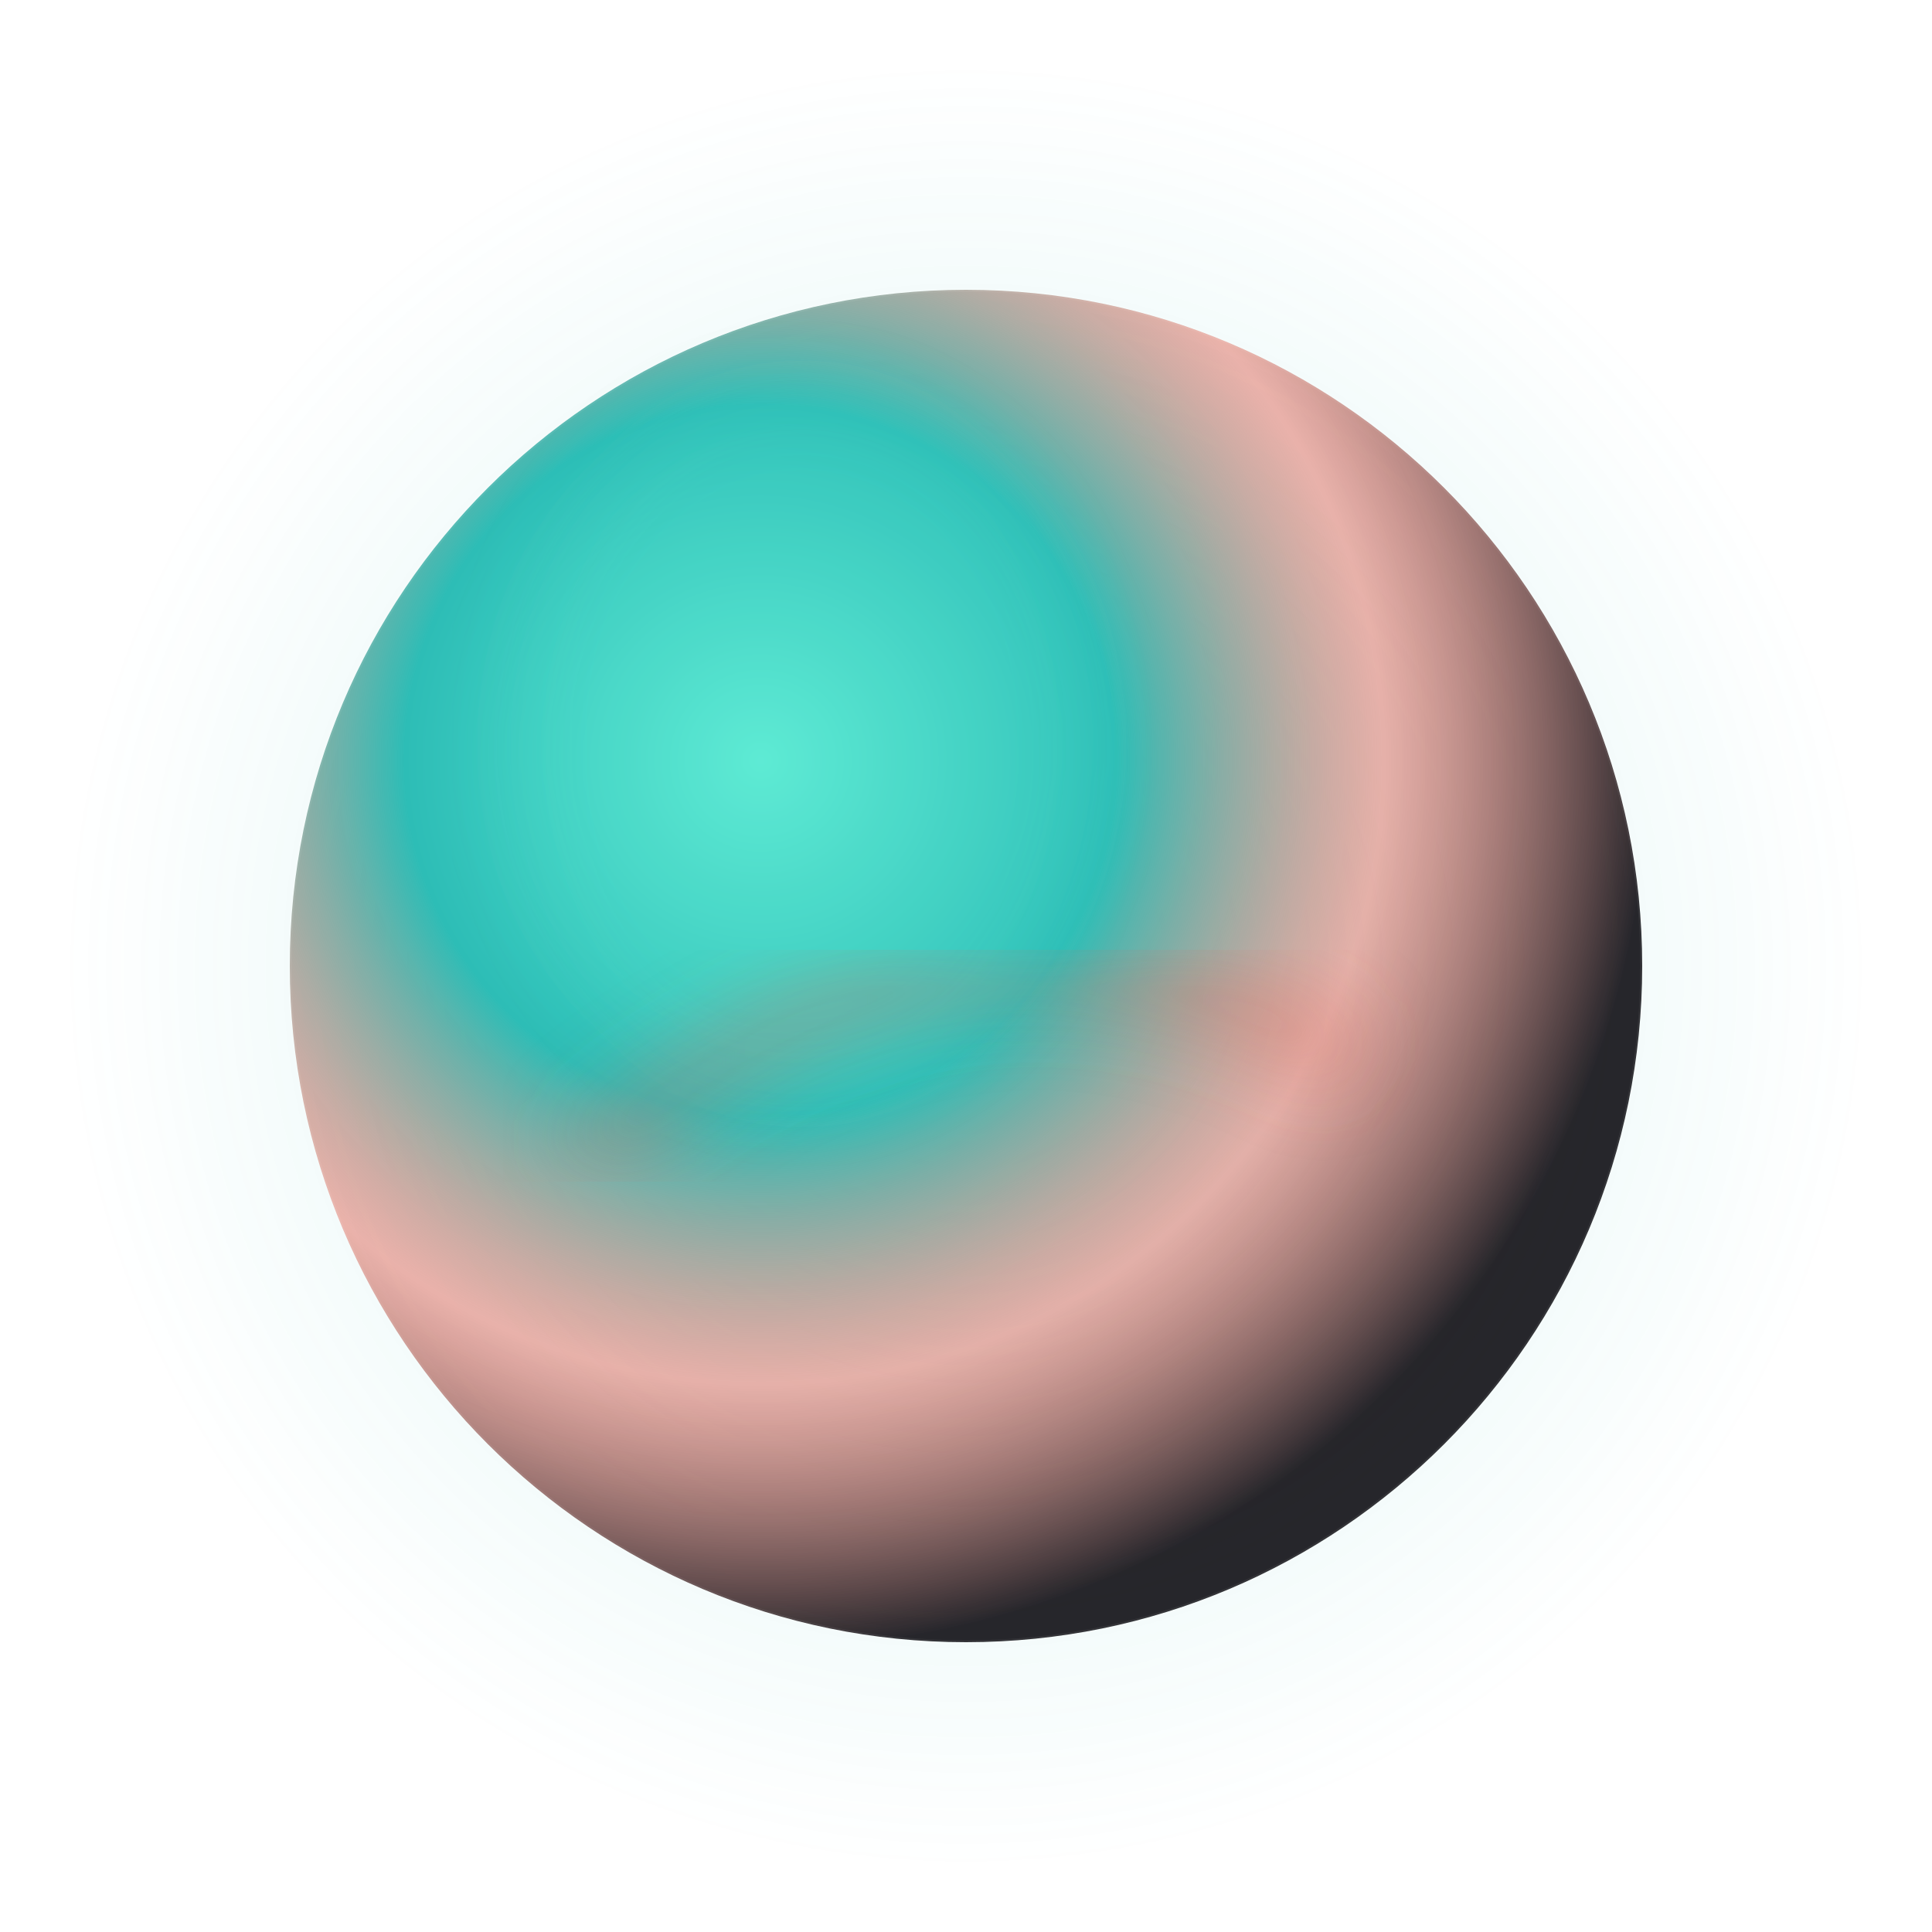
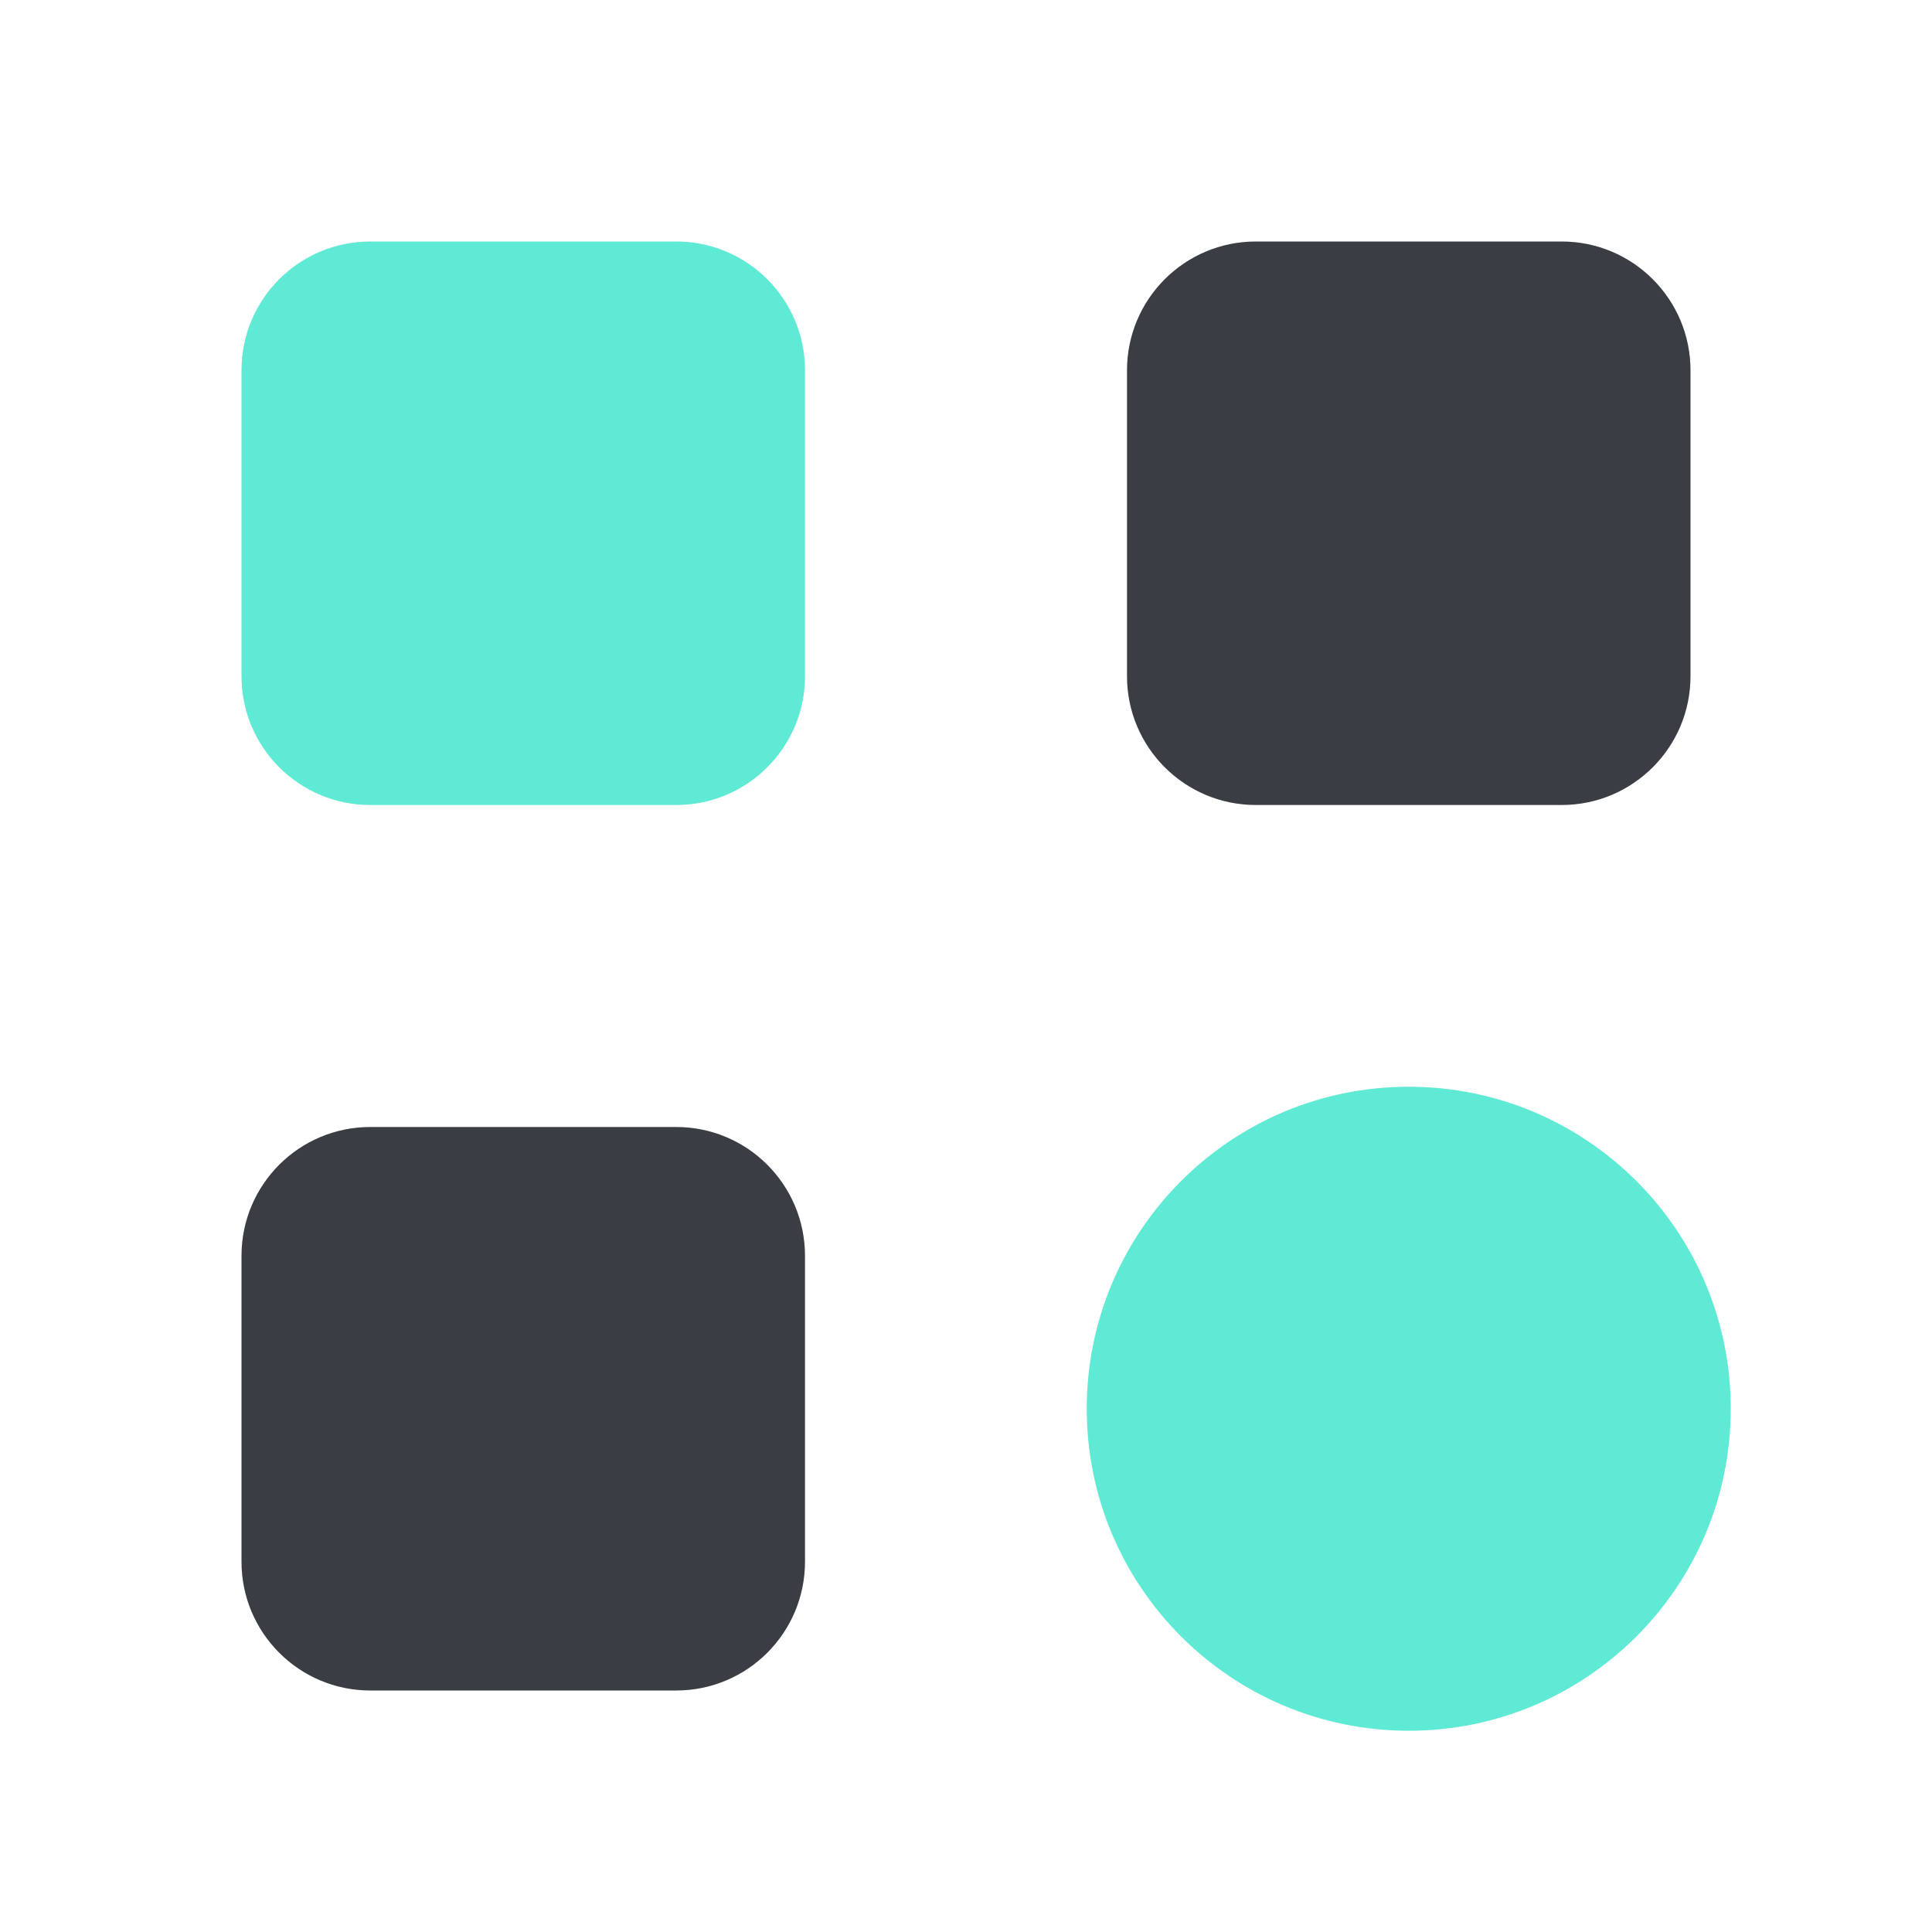
- <svg xmlns="http://www.w3.org/2000/svg" width="256" height="256" viewBox="0 0 256 256" fill="none">
-   <defs>
-     <radialGradient id="g" cx="0.35" cy="0.35" r="0.65">
-       <stop offset="0%" stop-color="#5EEAD4" />
-       <stop offset="40%" stop-color="#2DBDB6" />
-       <stop offset="70%" stop-color="#E0685A" stop-opacity="0.5" />
-       <stop offset="100%" stop-color="#0E0D13" stop-opacity="0.9" />
-     </radialGradient>
-     <radialGradient id="gw" cx="0.5" cy="0.5" r="0.5">
-       <stop offset="0%" stop-color="#2DBDB6" stop-opacity="0.2" />
-       <stop offset="100%" stop-color="#2DBDB6" stop-opacity="0" />
-     </radialGradient>
-     <filter id="b">
-       <feGaussianBlur in="SourceGraphic" stdDeviation="5.12" />
-     </filter>
-   </defs>
-   <circle cx="128" cy="128" r="119.04" fill="url(#gw)" />
-   <circle cx="128" cy="128" r="89.6" fill="url(#g)" />
-   <ellipse cx="106.24" cy="98.56" rx="38.528" ry="46.592" fill="rgba(94,234,212,0.12)" filter="url(#b)" />
-   <path d="M76.928 153.984 Q128 110.976, 179.072 140.544" stroke="rgba(224,104,90,0.35)" stroke-width="8.96" fill="none" filter="url(#b)" />
-   <circle cx="128" cy="128" r="89.6" fill="none" stroke="rgba(255,255,255,0.06)" stroke-width="0.5" />
+ <svg xmlns="http://www.w3.org/2000/svg" width="24" height="24" viewBox="0 0 24 24" fill="none">
+   <rect x="3" y="3" width="7" height="7" rx="1.6" fill="#5EEAD4" />
+   <rect x="14" y="3" width="7" height="7" rx="1.6" fill="#3A3D44" />
+   <rect x="3" y="14" width="7" height="7" rx="1.6" fill="#3A3D44" />
+   <circle cx="17.5" cy="17.5" r="4" fill="#5EEAD4" />
</svg>
